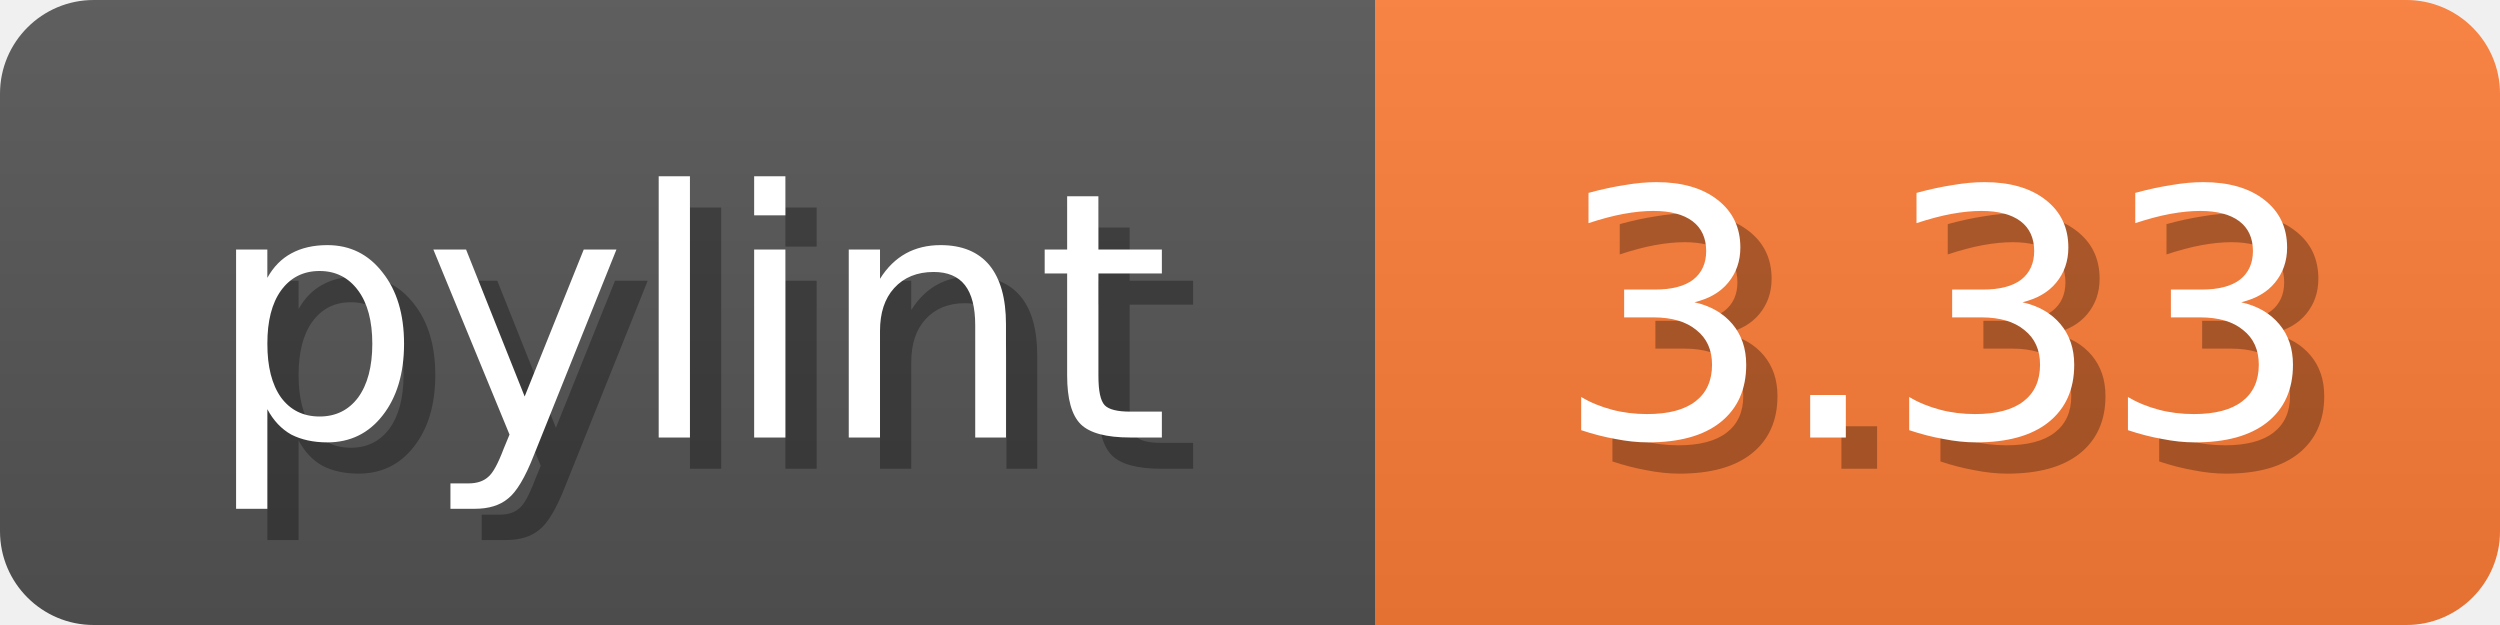
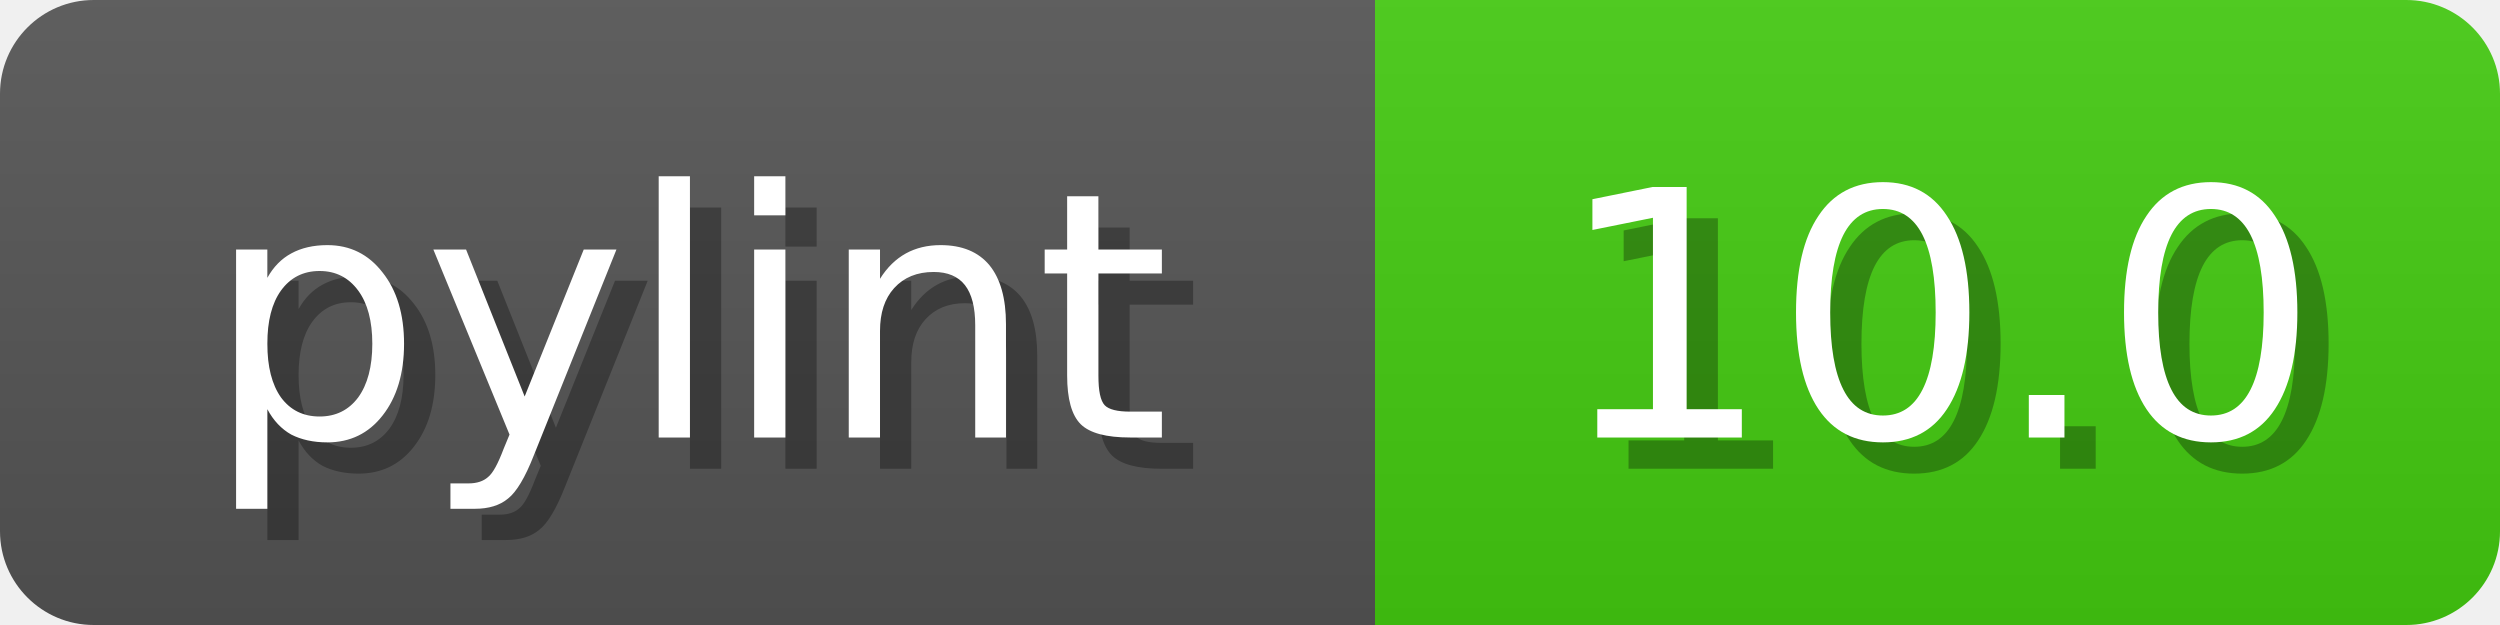
<svg xmlns="http://www.w3.org/2000/svg" width="80" height="20">
  <linearGradient id="b" x2="0" y2="100%">
    <stop offset="0" stop-color="#bbb" stop-opacity=".1" />
    <stop offset="1" stop-opacity=".1" />
  </linearGradient>
  <mask id="anybadge_1">
    <rect width="80" height="20" rx="3" fill="#fff" />
  </mask>
  <g mask="url(#anybadge_1)">
    <path fill="#555" d="M0 0h44v20H0z" />
-     <path fill="#FE7D37" d="M44 0h36v20H44z" />
+     <path fill="#4c1" d="M44 0h36v20H44z" />
    <path fill="url(#b)" d="M0 0h80v20H0z" />
  </g>
  <g fill="#fff" text-anchor="middle" font-family="DejaVu Sans,Verdana,Geneva,sans-serif" font-size="11">
    <text x="23.0" y="15" fill="#010101" fill-opacity=".3">pylint</text>
    <text x="22.0" y="14">pylint</text>
  </g>
  <g fill="#fff" text-anchor="middle" font-family="DejaVu Sans,Verdana,Geneva,sans-serif" font-size="11">
-     <text x="63.0" y="15" fill="#010101" fill-opacity=".3">3.33</text>
-     <text x="62.0" y="14">3.33</text>
+     <text x="63.0" y="15" fill="#010101" fill-opacity=".3">10.0</text>
+     <text x="62.0" y="14">10.0</text>
  </g>
</svg>
